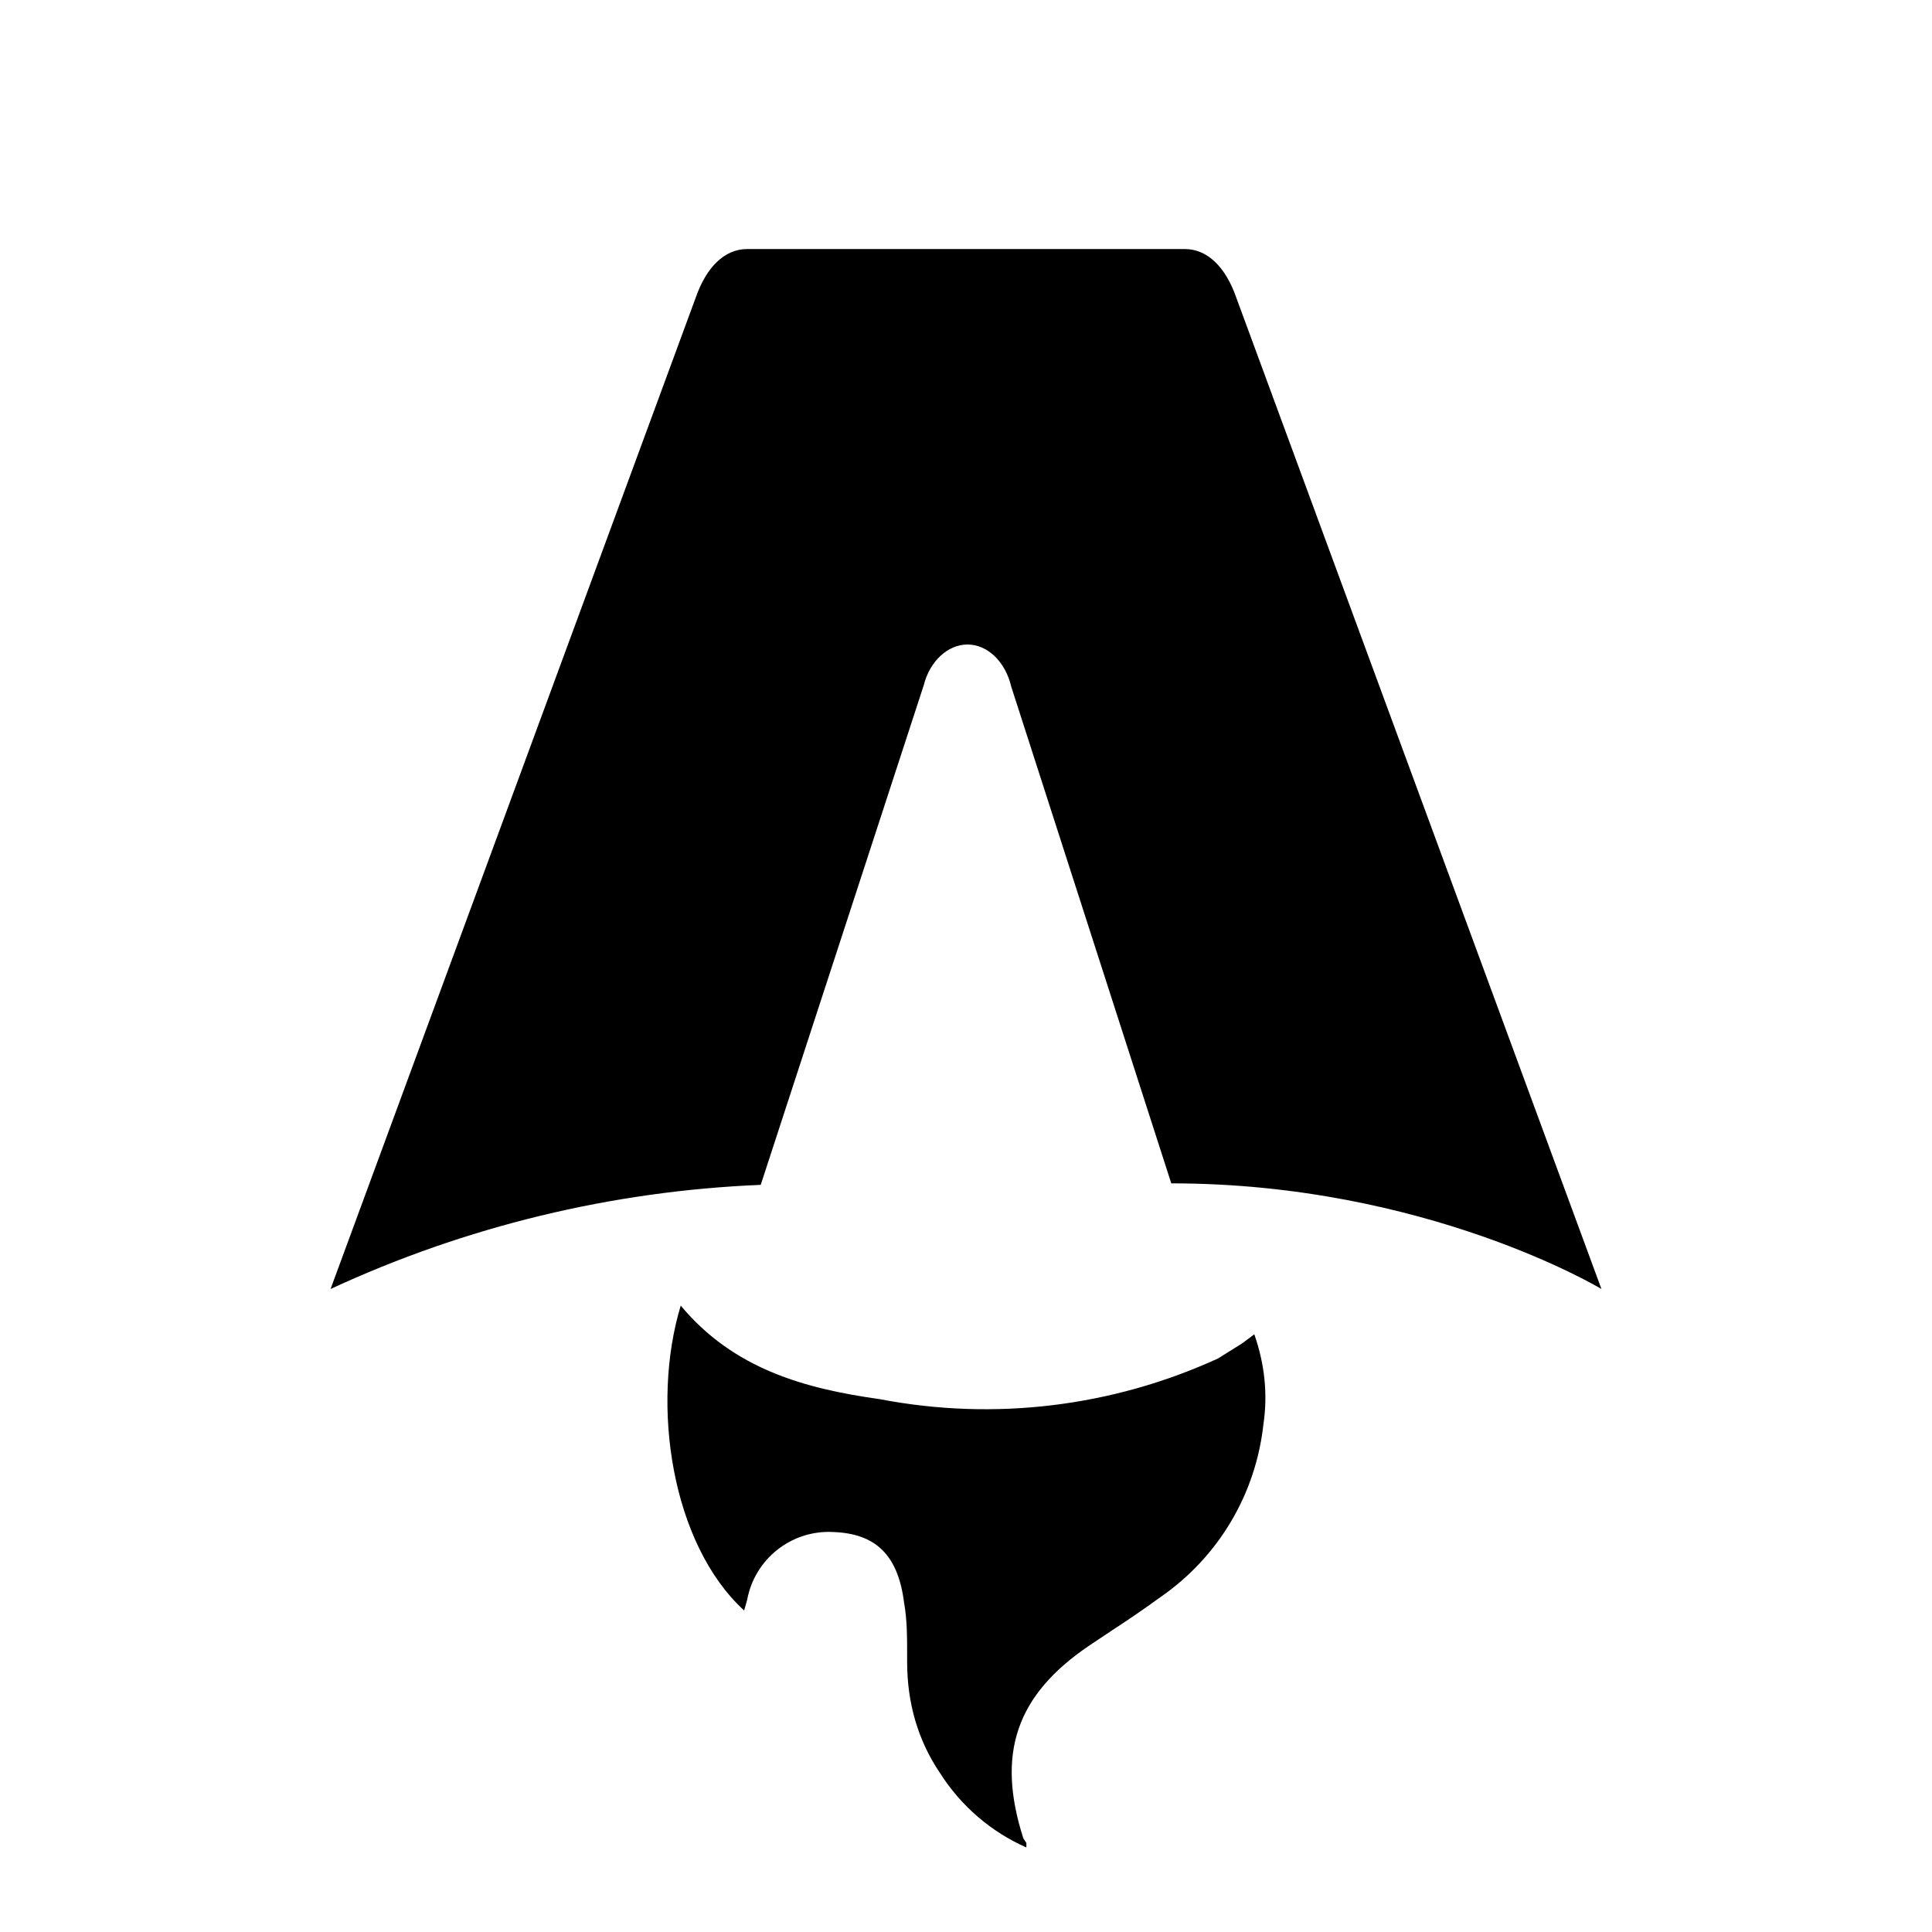
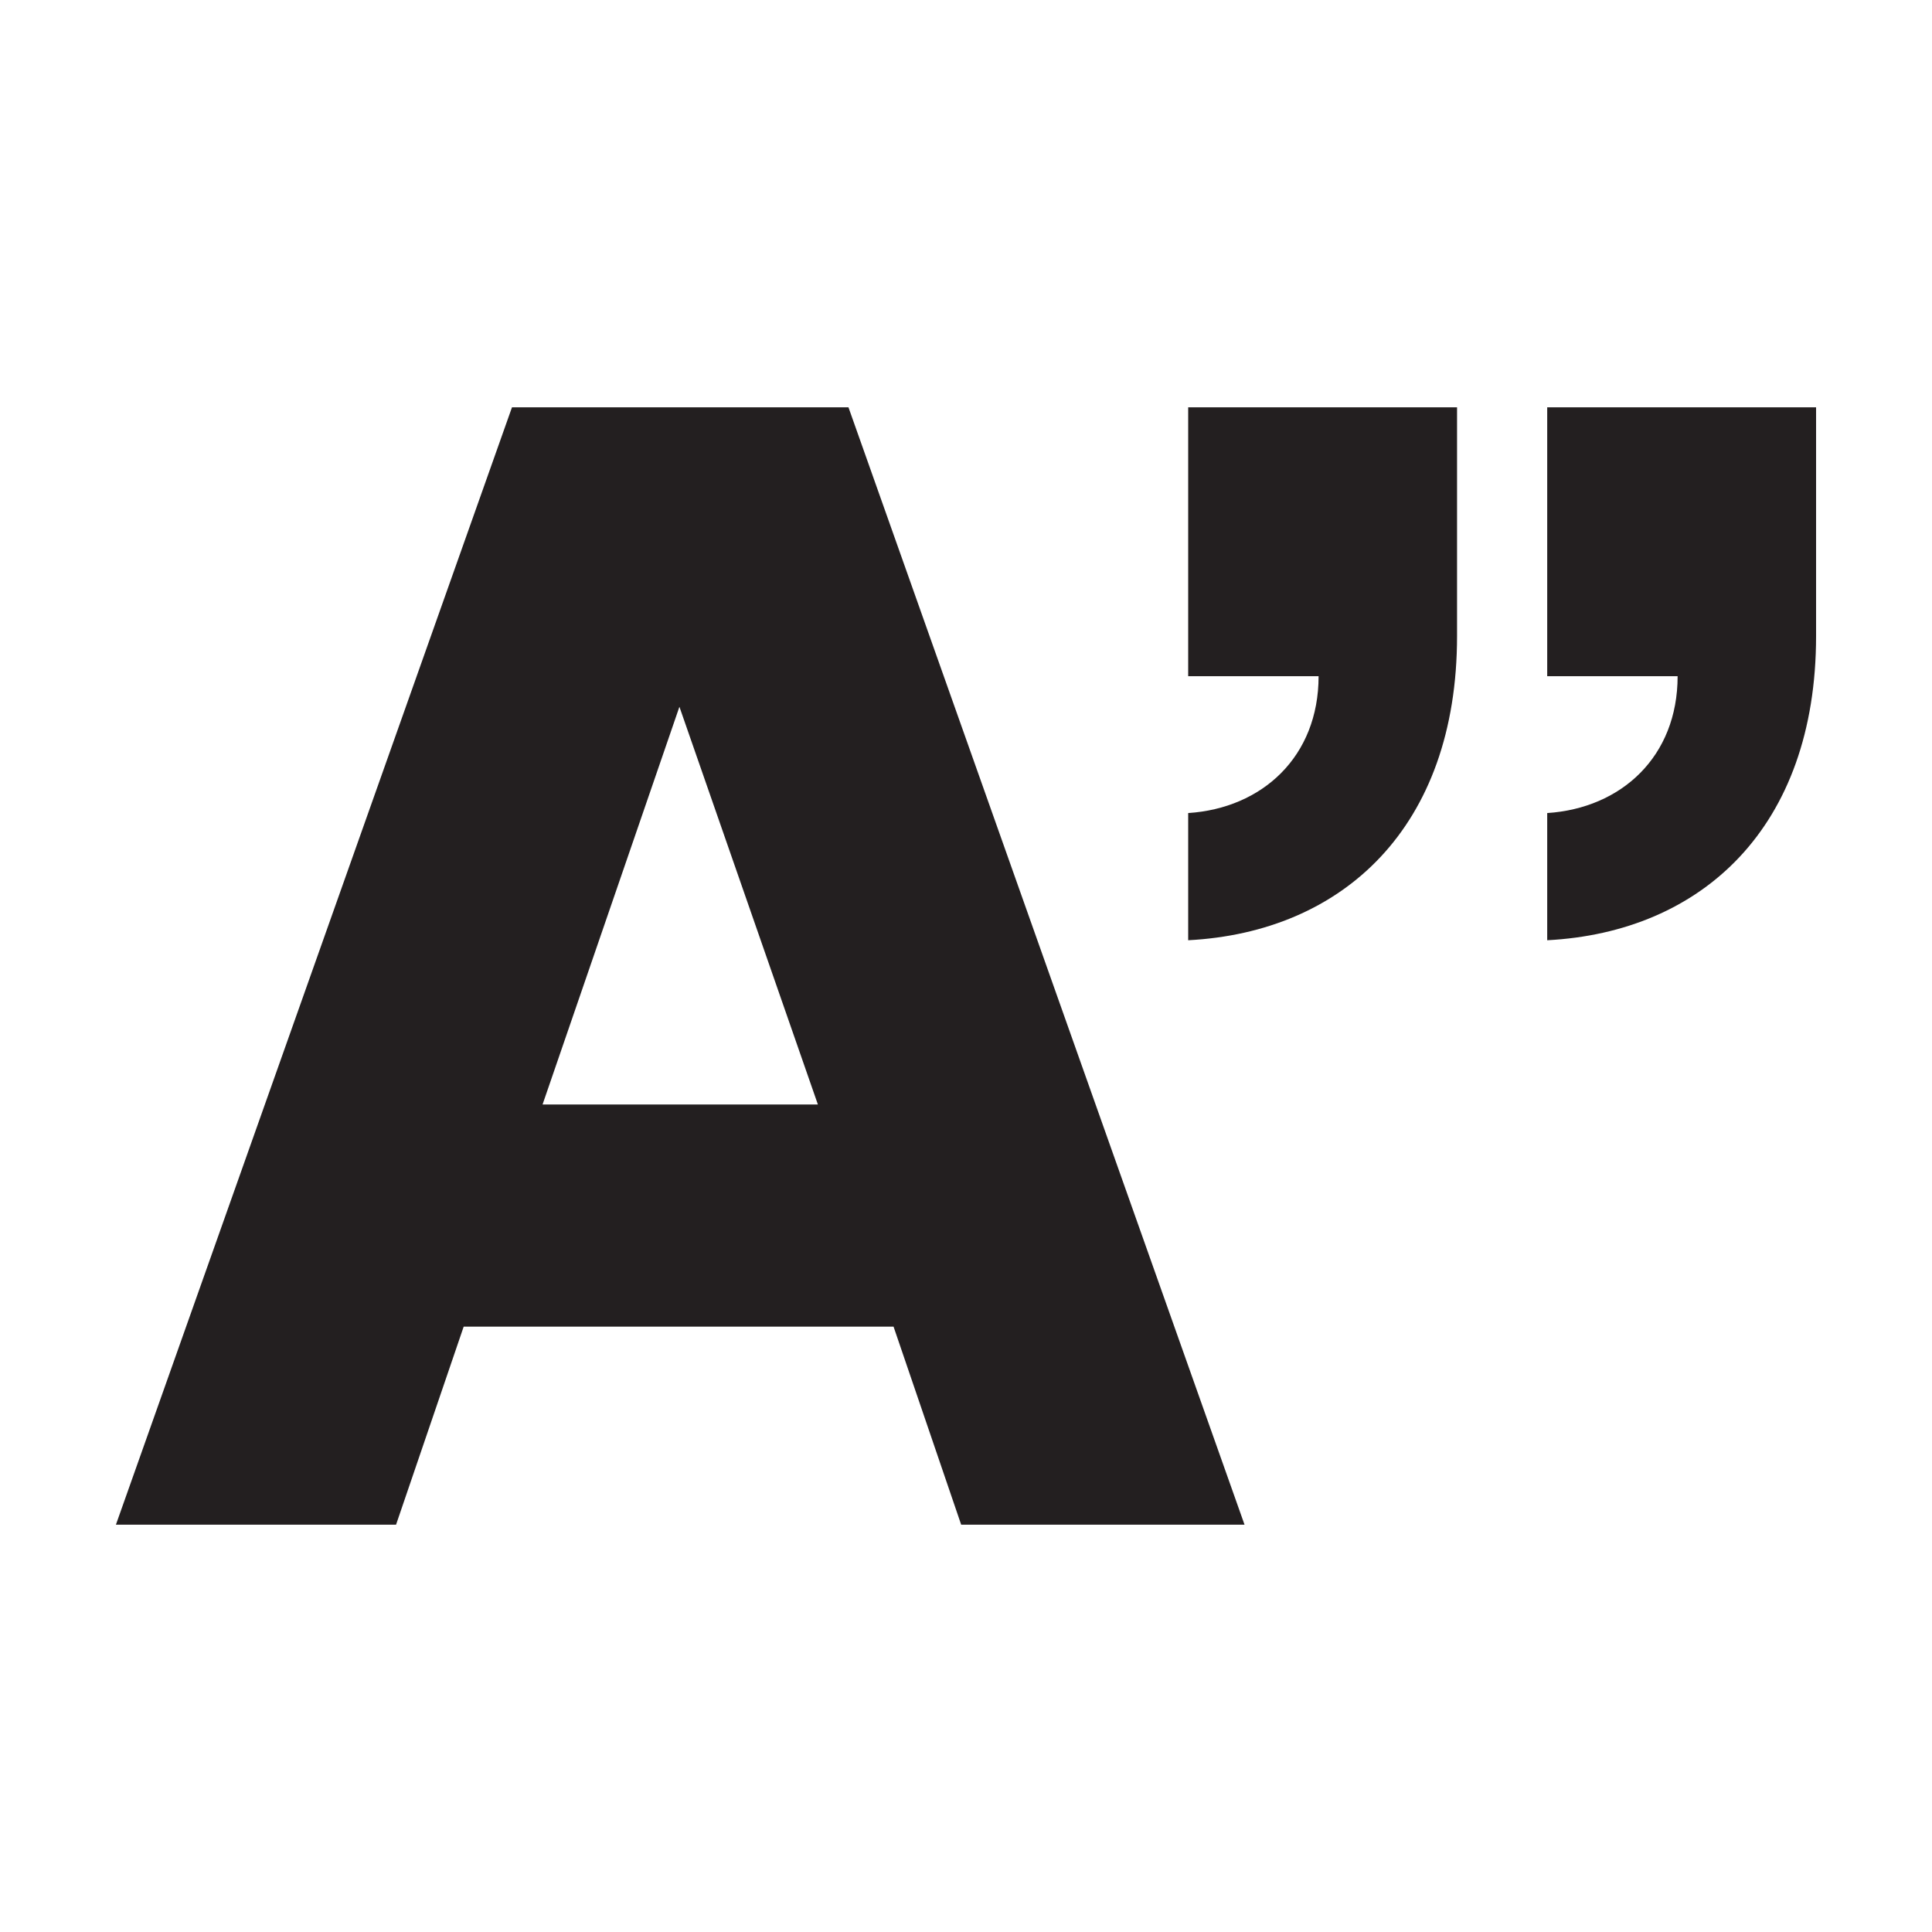
- <svg xmlns="http://www.w3.org/2000/svg" fill="none" viewBox="0 0 128 128">
-   <path fill="currentColor" d="M50.4 78.5a75.1 75.1 0 0 0-28.5 6.9l24.2-65.7c.7-2 1.9-3.2 3.4-3.2h29c1.5 0 2.7 1.2 3.4 3.2l24.2 65.7s-11.6-7-28.5-7L67 45.5c-.4-1.7-1.6-2.8-2.9-2.8-1.3 0-2.5 1.1-2.9 2.7L50.4 78.5Zm-1.1 28.2Zm-4.2-20.2c-2 6.6-.6 15.8 4.2 20.2a17.5 17.5 0 0 1 .2-.7 5.5 5.5 0 0 1 5.7-4.5c2.8.1 4.3 1.5 4.7 4.7.2 1.1.2 2.3.2 3.5v.4c0 2.7.7 5.2 2.2 7.4a13 13 0 0 0 5.7 4.9v-.3l-.2-.3c-1.8-5.6-.5-9.5 4.4-12.8l1.5-1a73 73 0 0 0 3.2-2.2 16 16 0 0 0 6.8-11.4c.3-2 .1-4-.6-6l-.8.6-1.6 1a37 37 0 0 1-22.4 2.7c-5-.7-9.7-2-13.2-6.2Z" />
+ <svg xmlns="http://www.w3.org/2000/svg" version="1.1" id="Layer_1" x="0px" y="0px" viewBox="0 0 120 120" style="enable-background:new 0 0 120 120;" xml:space="preserve">
+   <style type="text/css">
+ 	.st0{fill:#231F20;}
+ </style>
+   <g>
+     <path class="st0" d="M73.8,42h8.1c0,5-3.5,8.2-8.1,8.5v7.9c9.6-0.5,16.7-7,16.7-18.9V25.3H73.8V42z" />
+     <path class="st0" d="M96.1,42h8.1c0,5-3.5,8.2-8.1,8.5v7.9c9.6-0.5,16.7-7,16.7-18.9V25.3H96.1V42z" />
+     <path class="st0" d="M50.8,68.6H33.7l8.5-24.7L50.8,68.6z M77.3,94.7L52.7,25.3H31.8L7.2,94.7h17.4l4.2-12.3h26.7l4.2,12.3H77.3   L77.3,94.7z" />
+   </g>
</svg>
